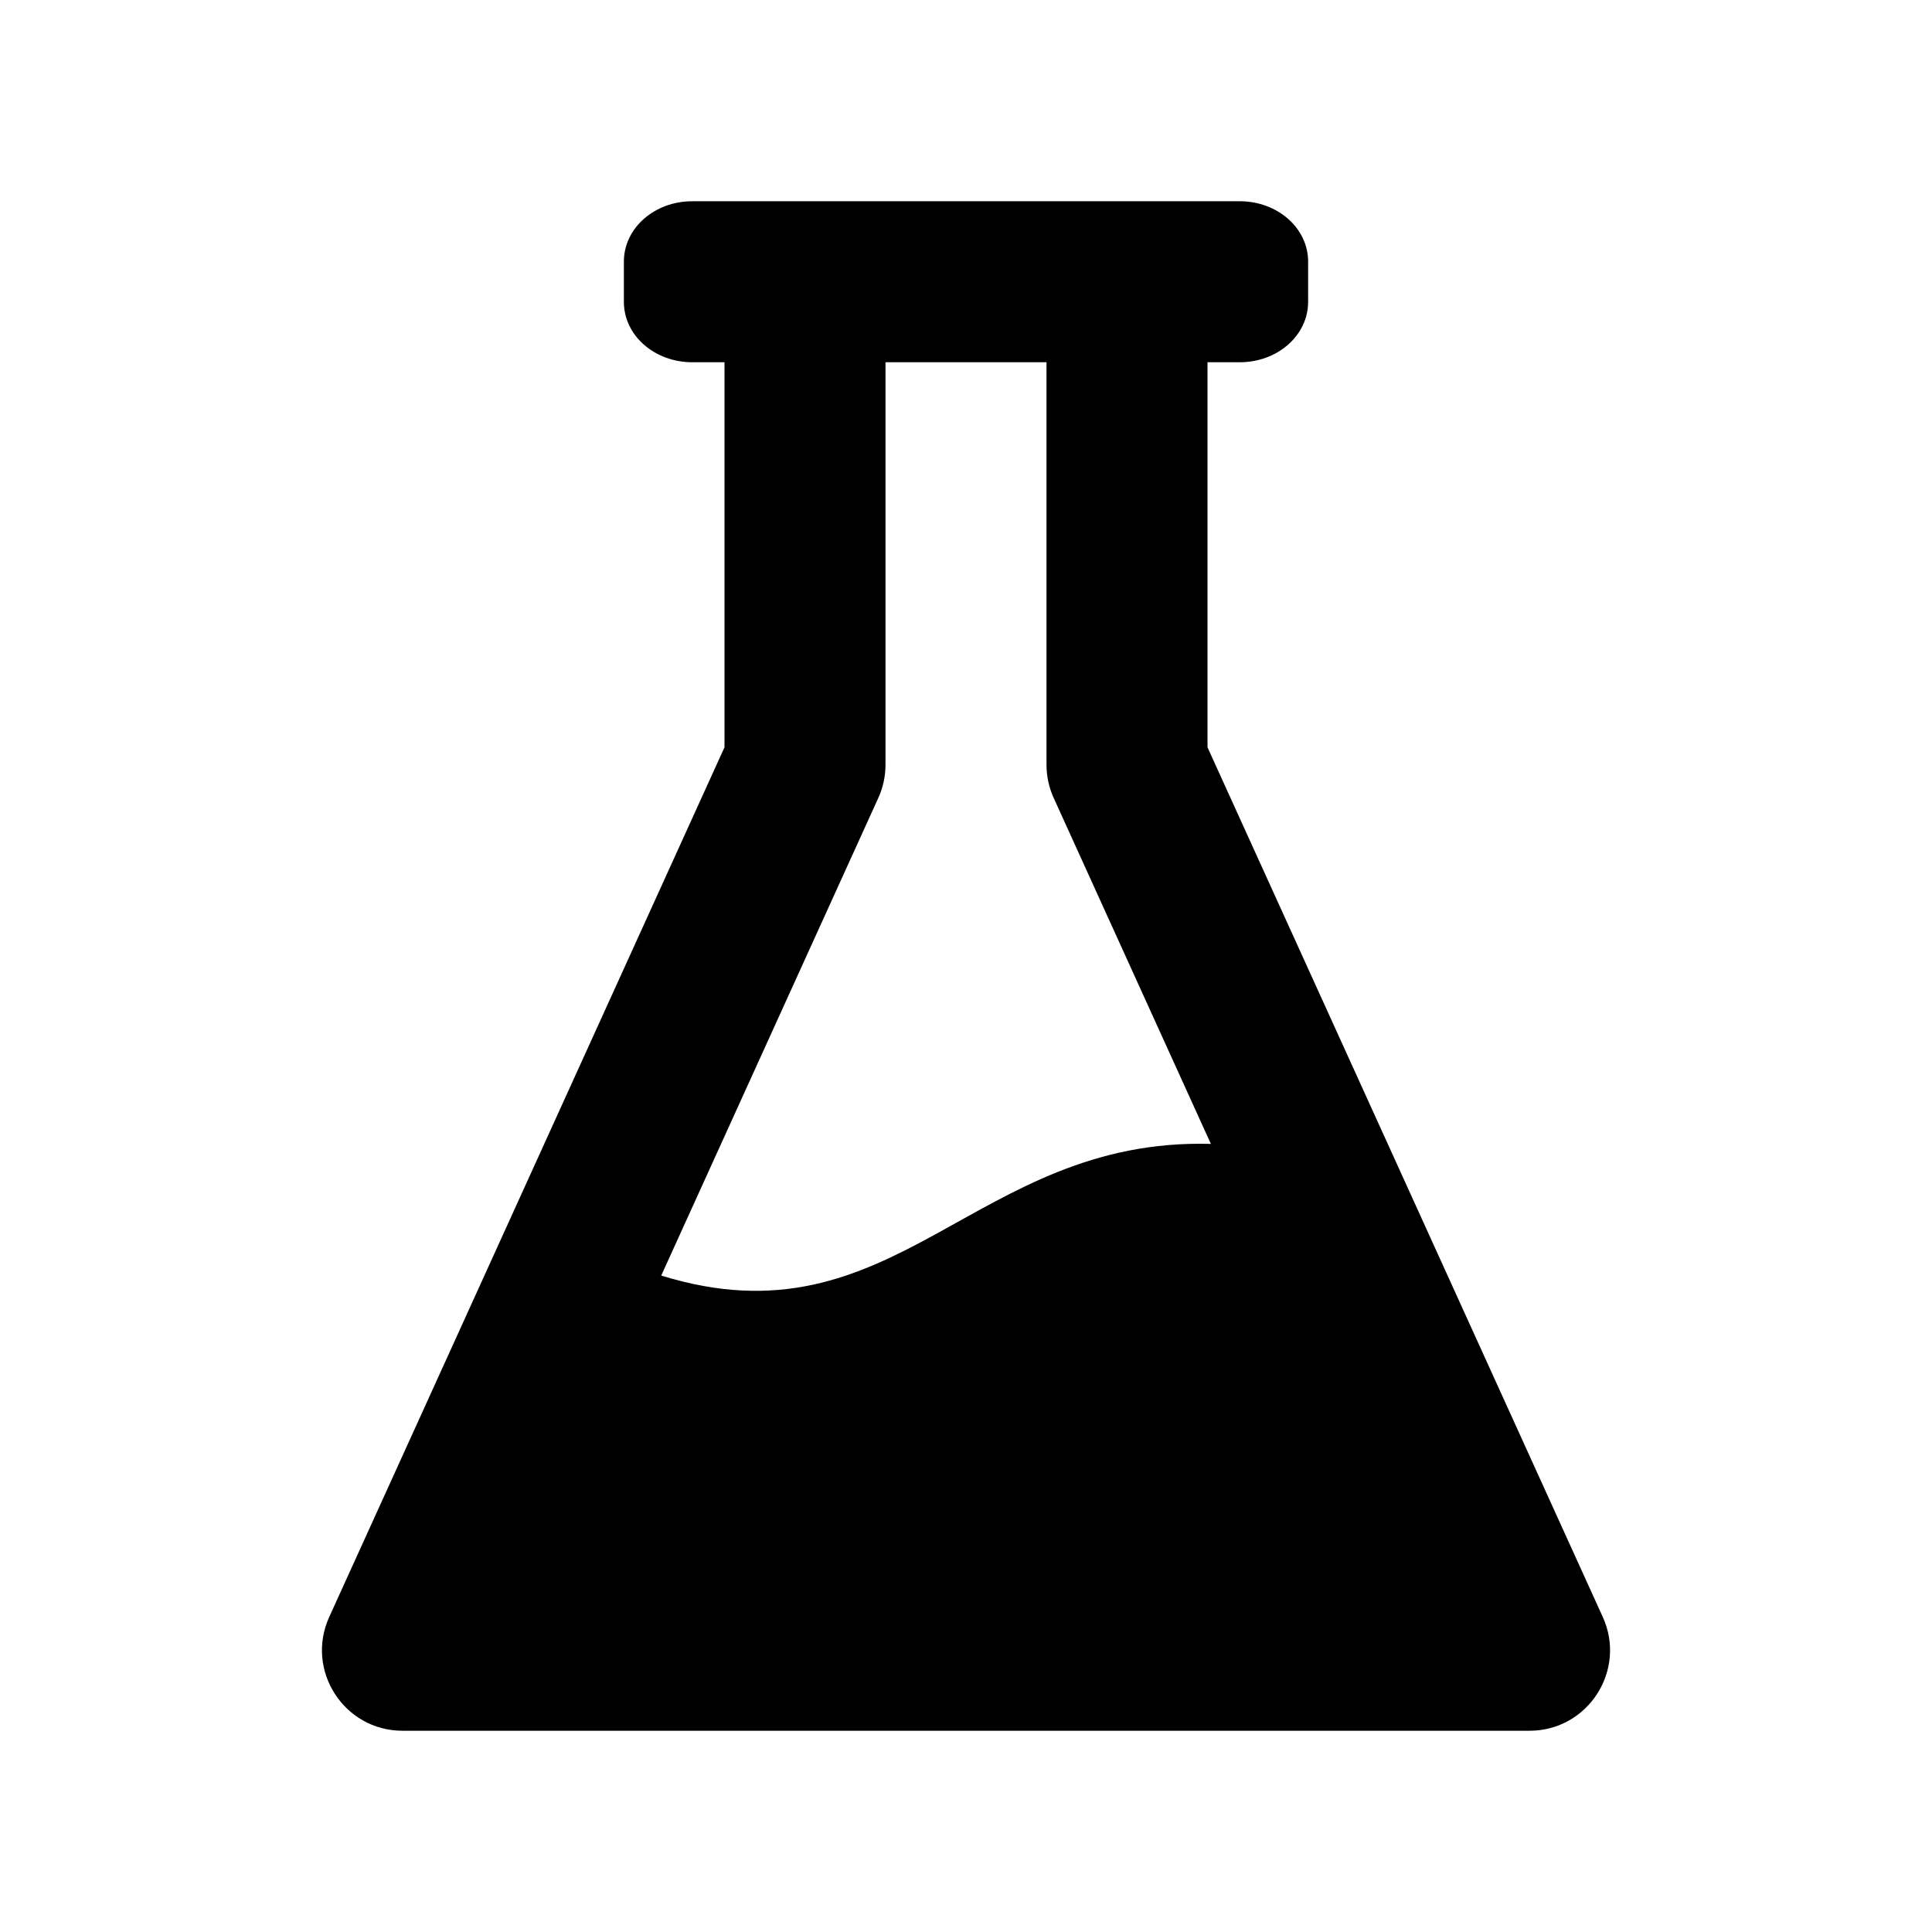
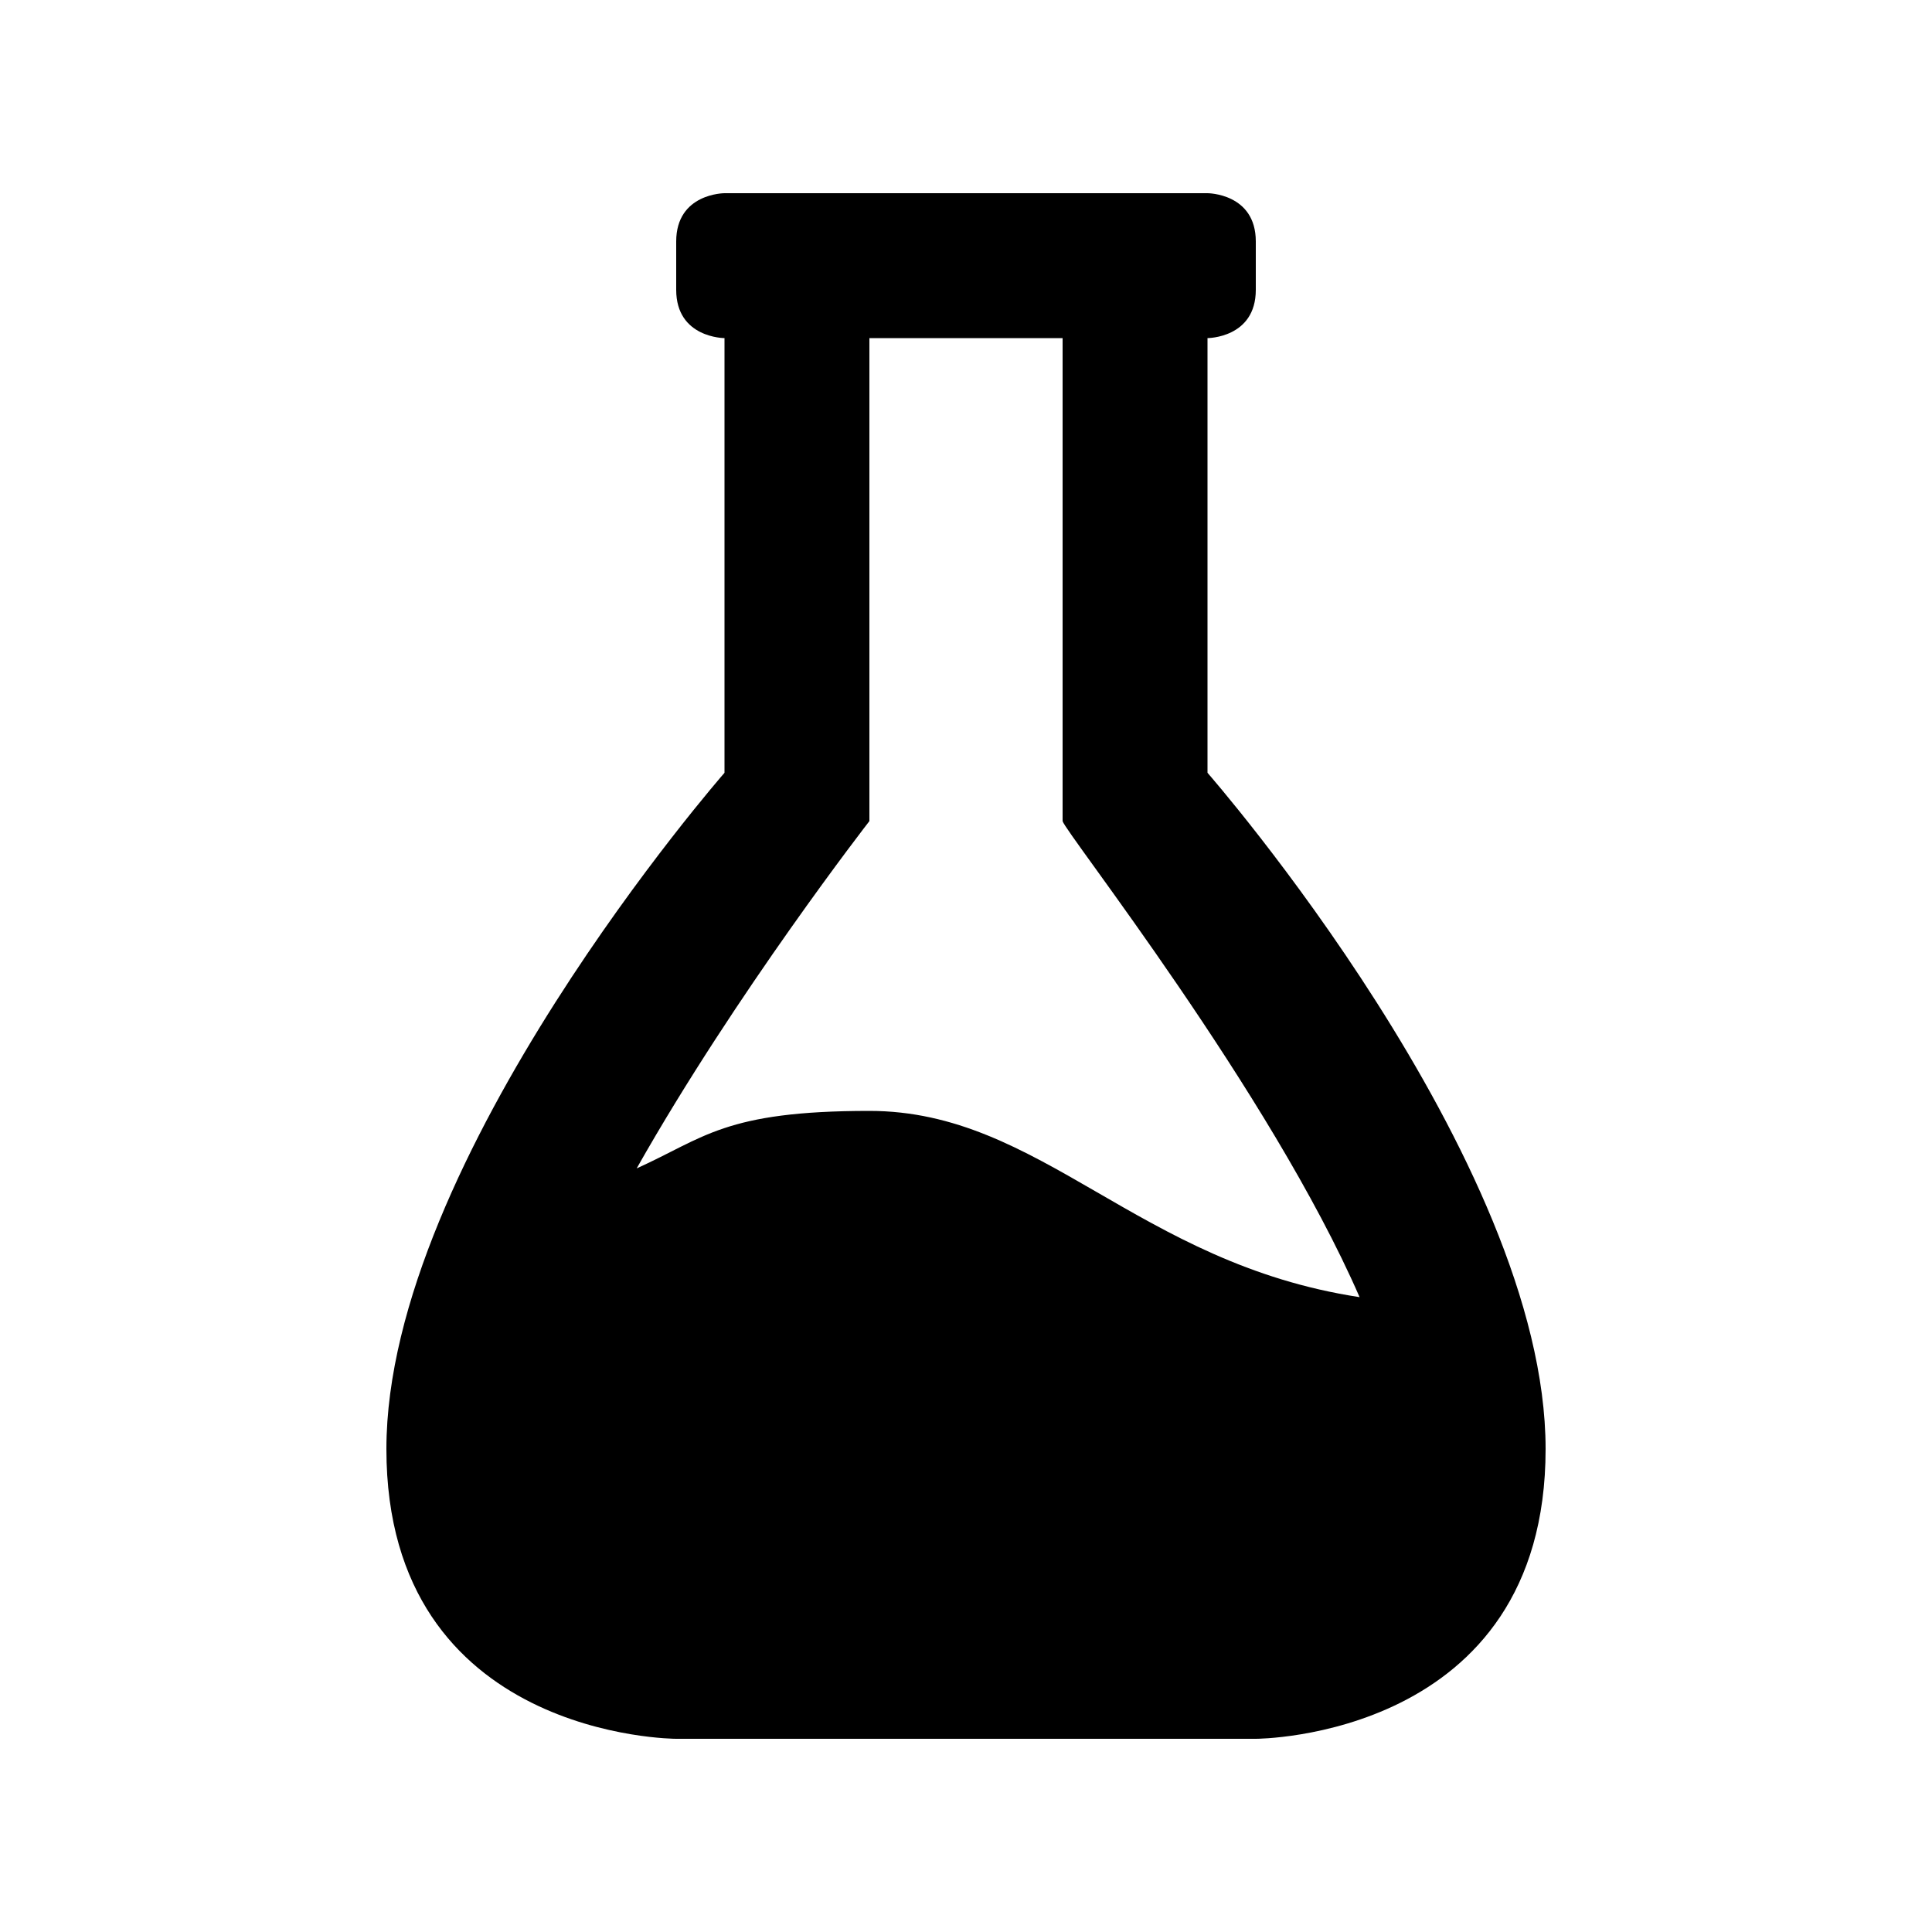
- <svg xmlns="http://www.w3.org/2000/svg" version="1.1" xml:space="preserve" height="48" viewBox="0 0 48 48" width="48">
-   <path style="fill:#000000;" d="m17.199 5c-0.942 0-1.699 0.669-1.699 1.5v1c0 0.831 0.757 1.5 1.699 1.5h0.801v9.566l-9.82 21.606c-0.602 1.324 0.366 2.828 1.82 2.828h28c1.455 0 2.422-1.504 1.82-2.828l-9.82-21.606v-9.566h0.801c0.942 0 1.699-0.669 1.699-1.5v-1c0-0.831-0.757-1.5-1.699-1.5h-13.602zm4.801 4h4v10c0 0.286 0.061 0.568 0.18 0.828l3.904 8.592c-5.902-0.164-7.823 5.078-13.656 3.271l5.392-11.863c0.119-0.26 0.18-0.542 0.18-0.828v-10z" />
+ <svg xmlns="http://www.w3.org/2000/svg" width="50" height="50" version="1.1" viewBox="0 0 50 50">
+   <path d="m18.75 5s-1.25 0-1.25 1.25v1.25c0 1.25 1.25 1.25 1.25 1.25v11.25s-8.75 10-8.75 17.5 7.5 7.5 7.5 7.5h15s7.5 0 7.5-7.5-8.75-17.5-8.75-17.5v-11.25s1.25 0 1.25-1.25v-1.25c0-1.25-1.25-1.25-1.25-1.25h-11.25zm3.75 3.75h5v12.5c0.053 0.272 5.372 7.007 7.686 12.32-5.763-0.877-8.24-4.82-12.686-4.82-3.75 0-4.272 0.699-6.023 1.488 2.568-4.544 6.023-8.988 6.023-8.988z" />
</svg>
